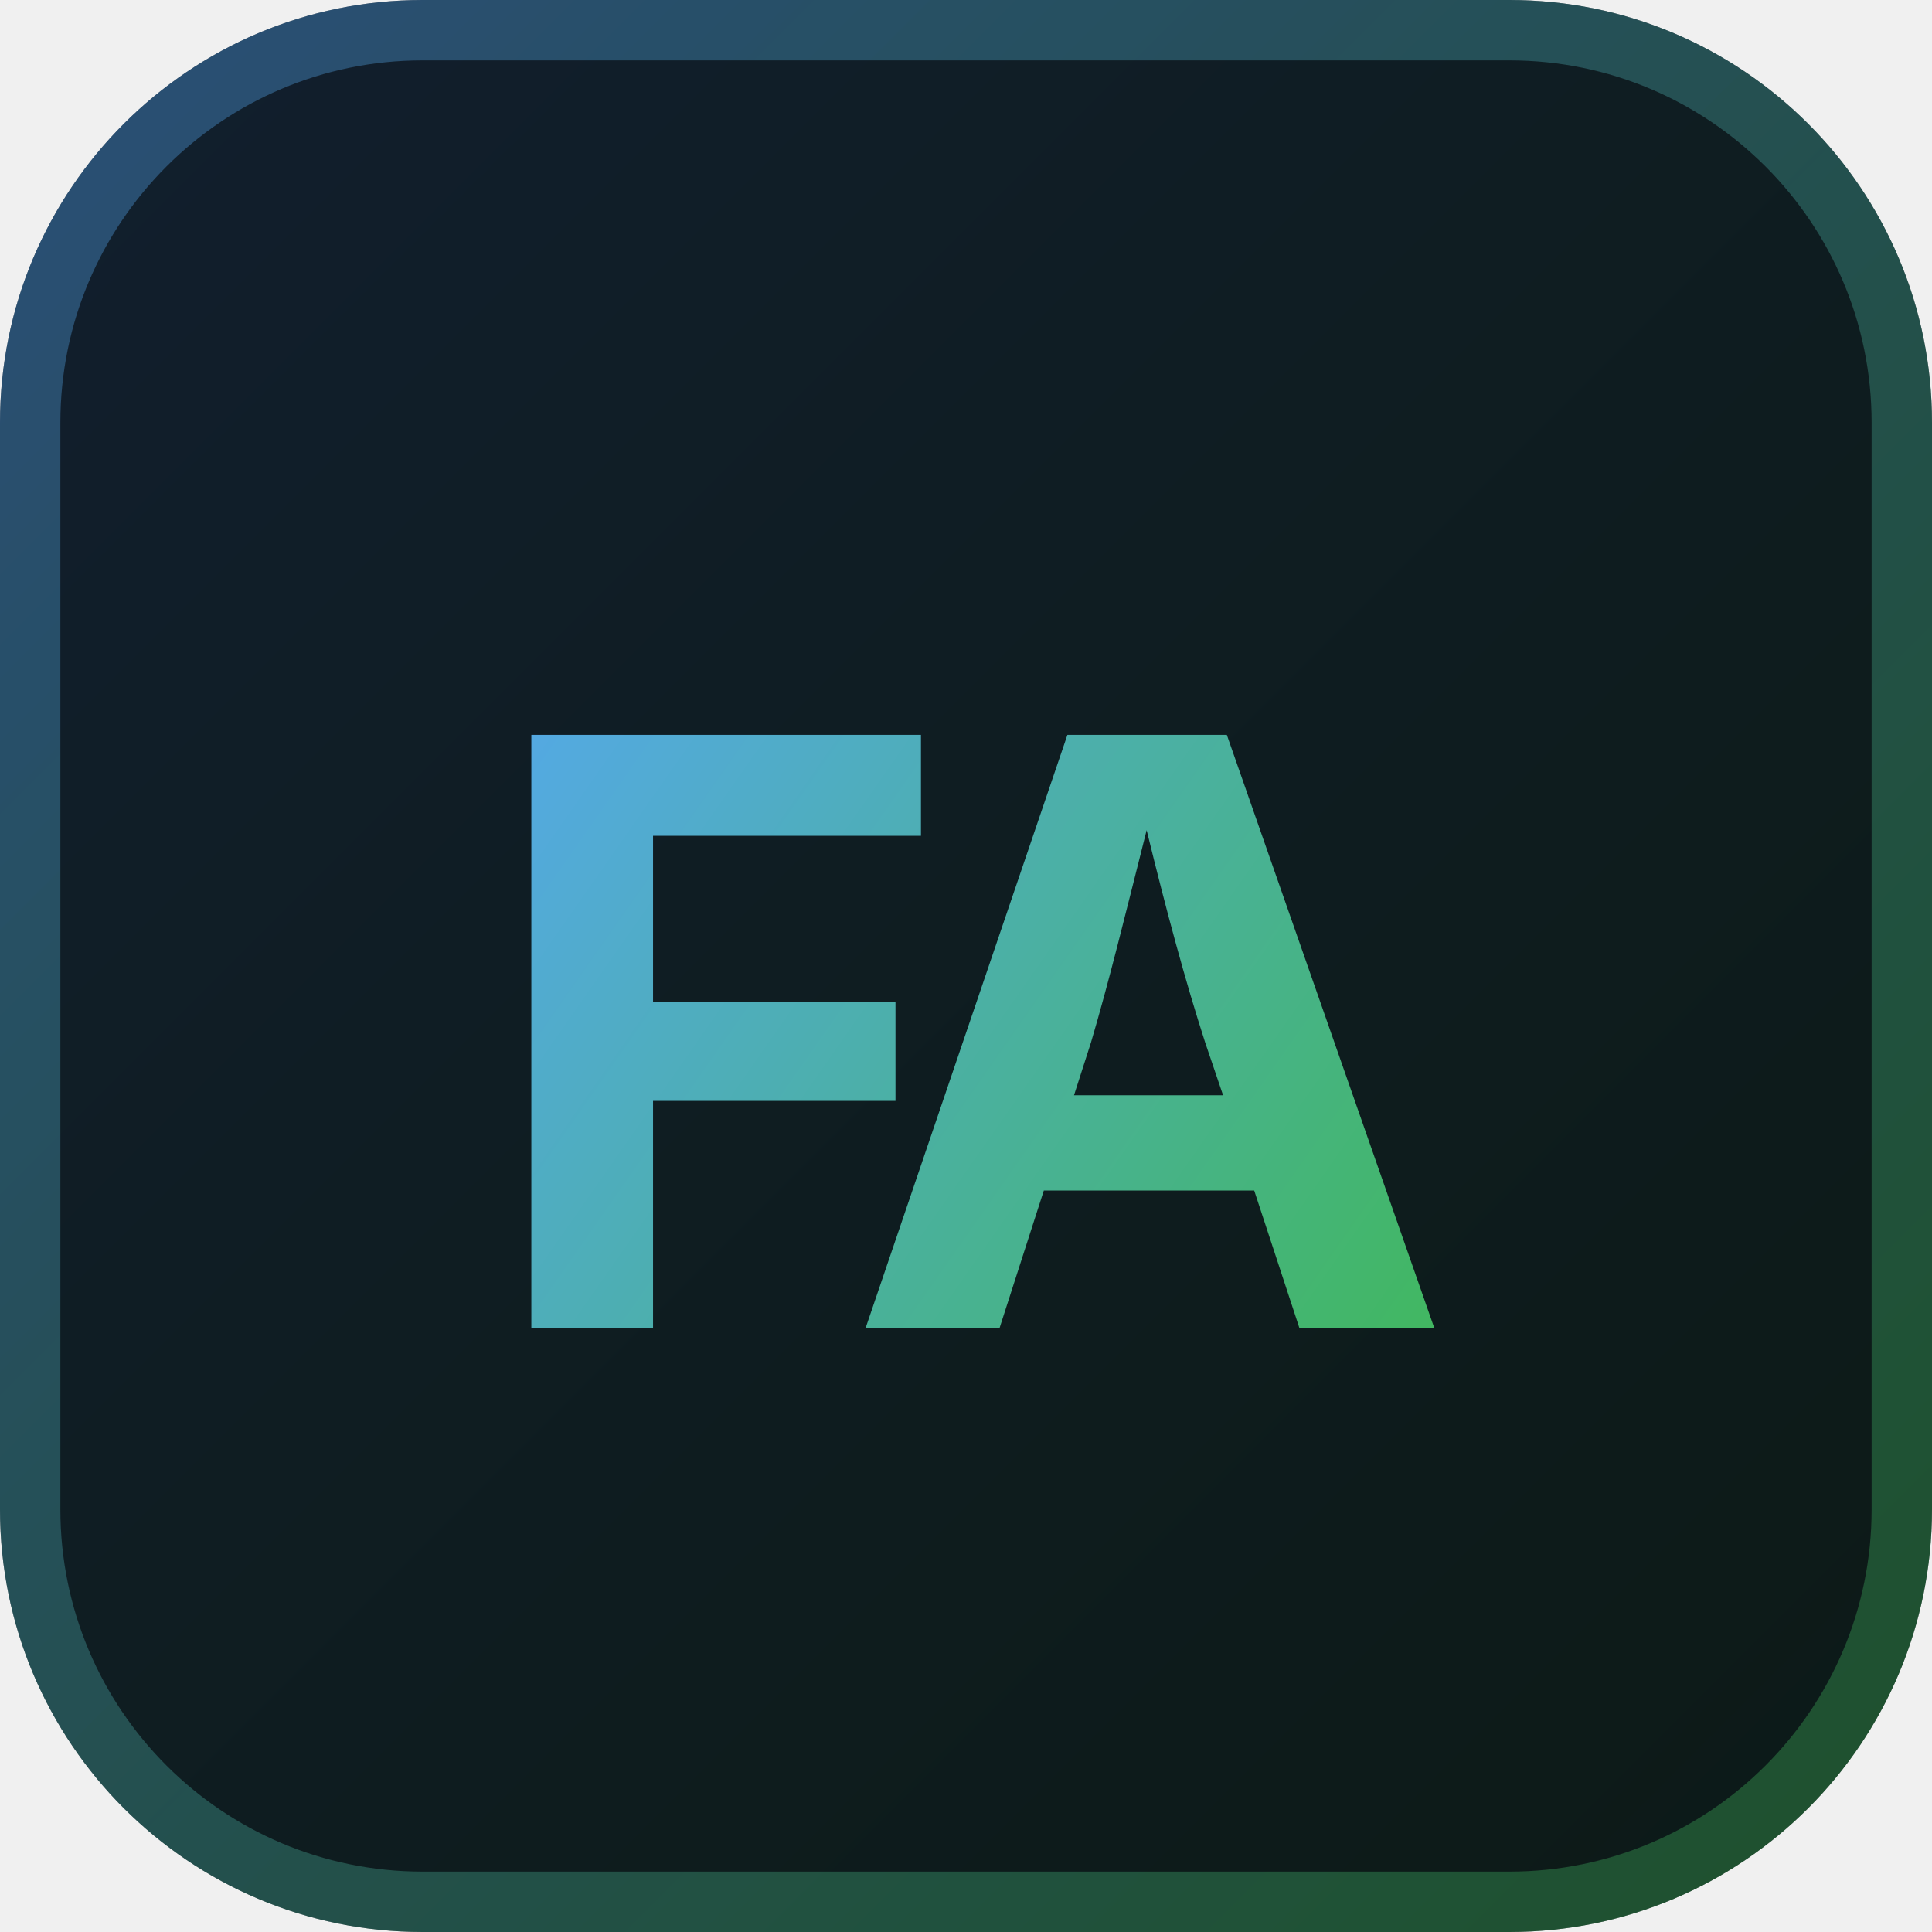
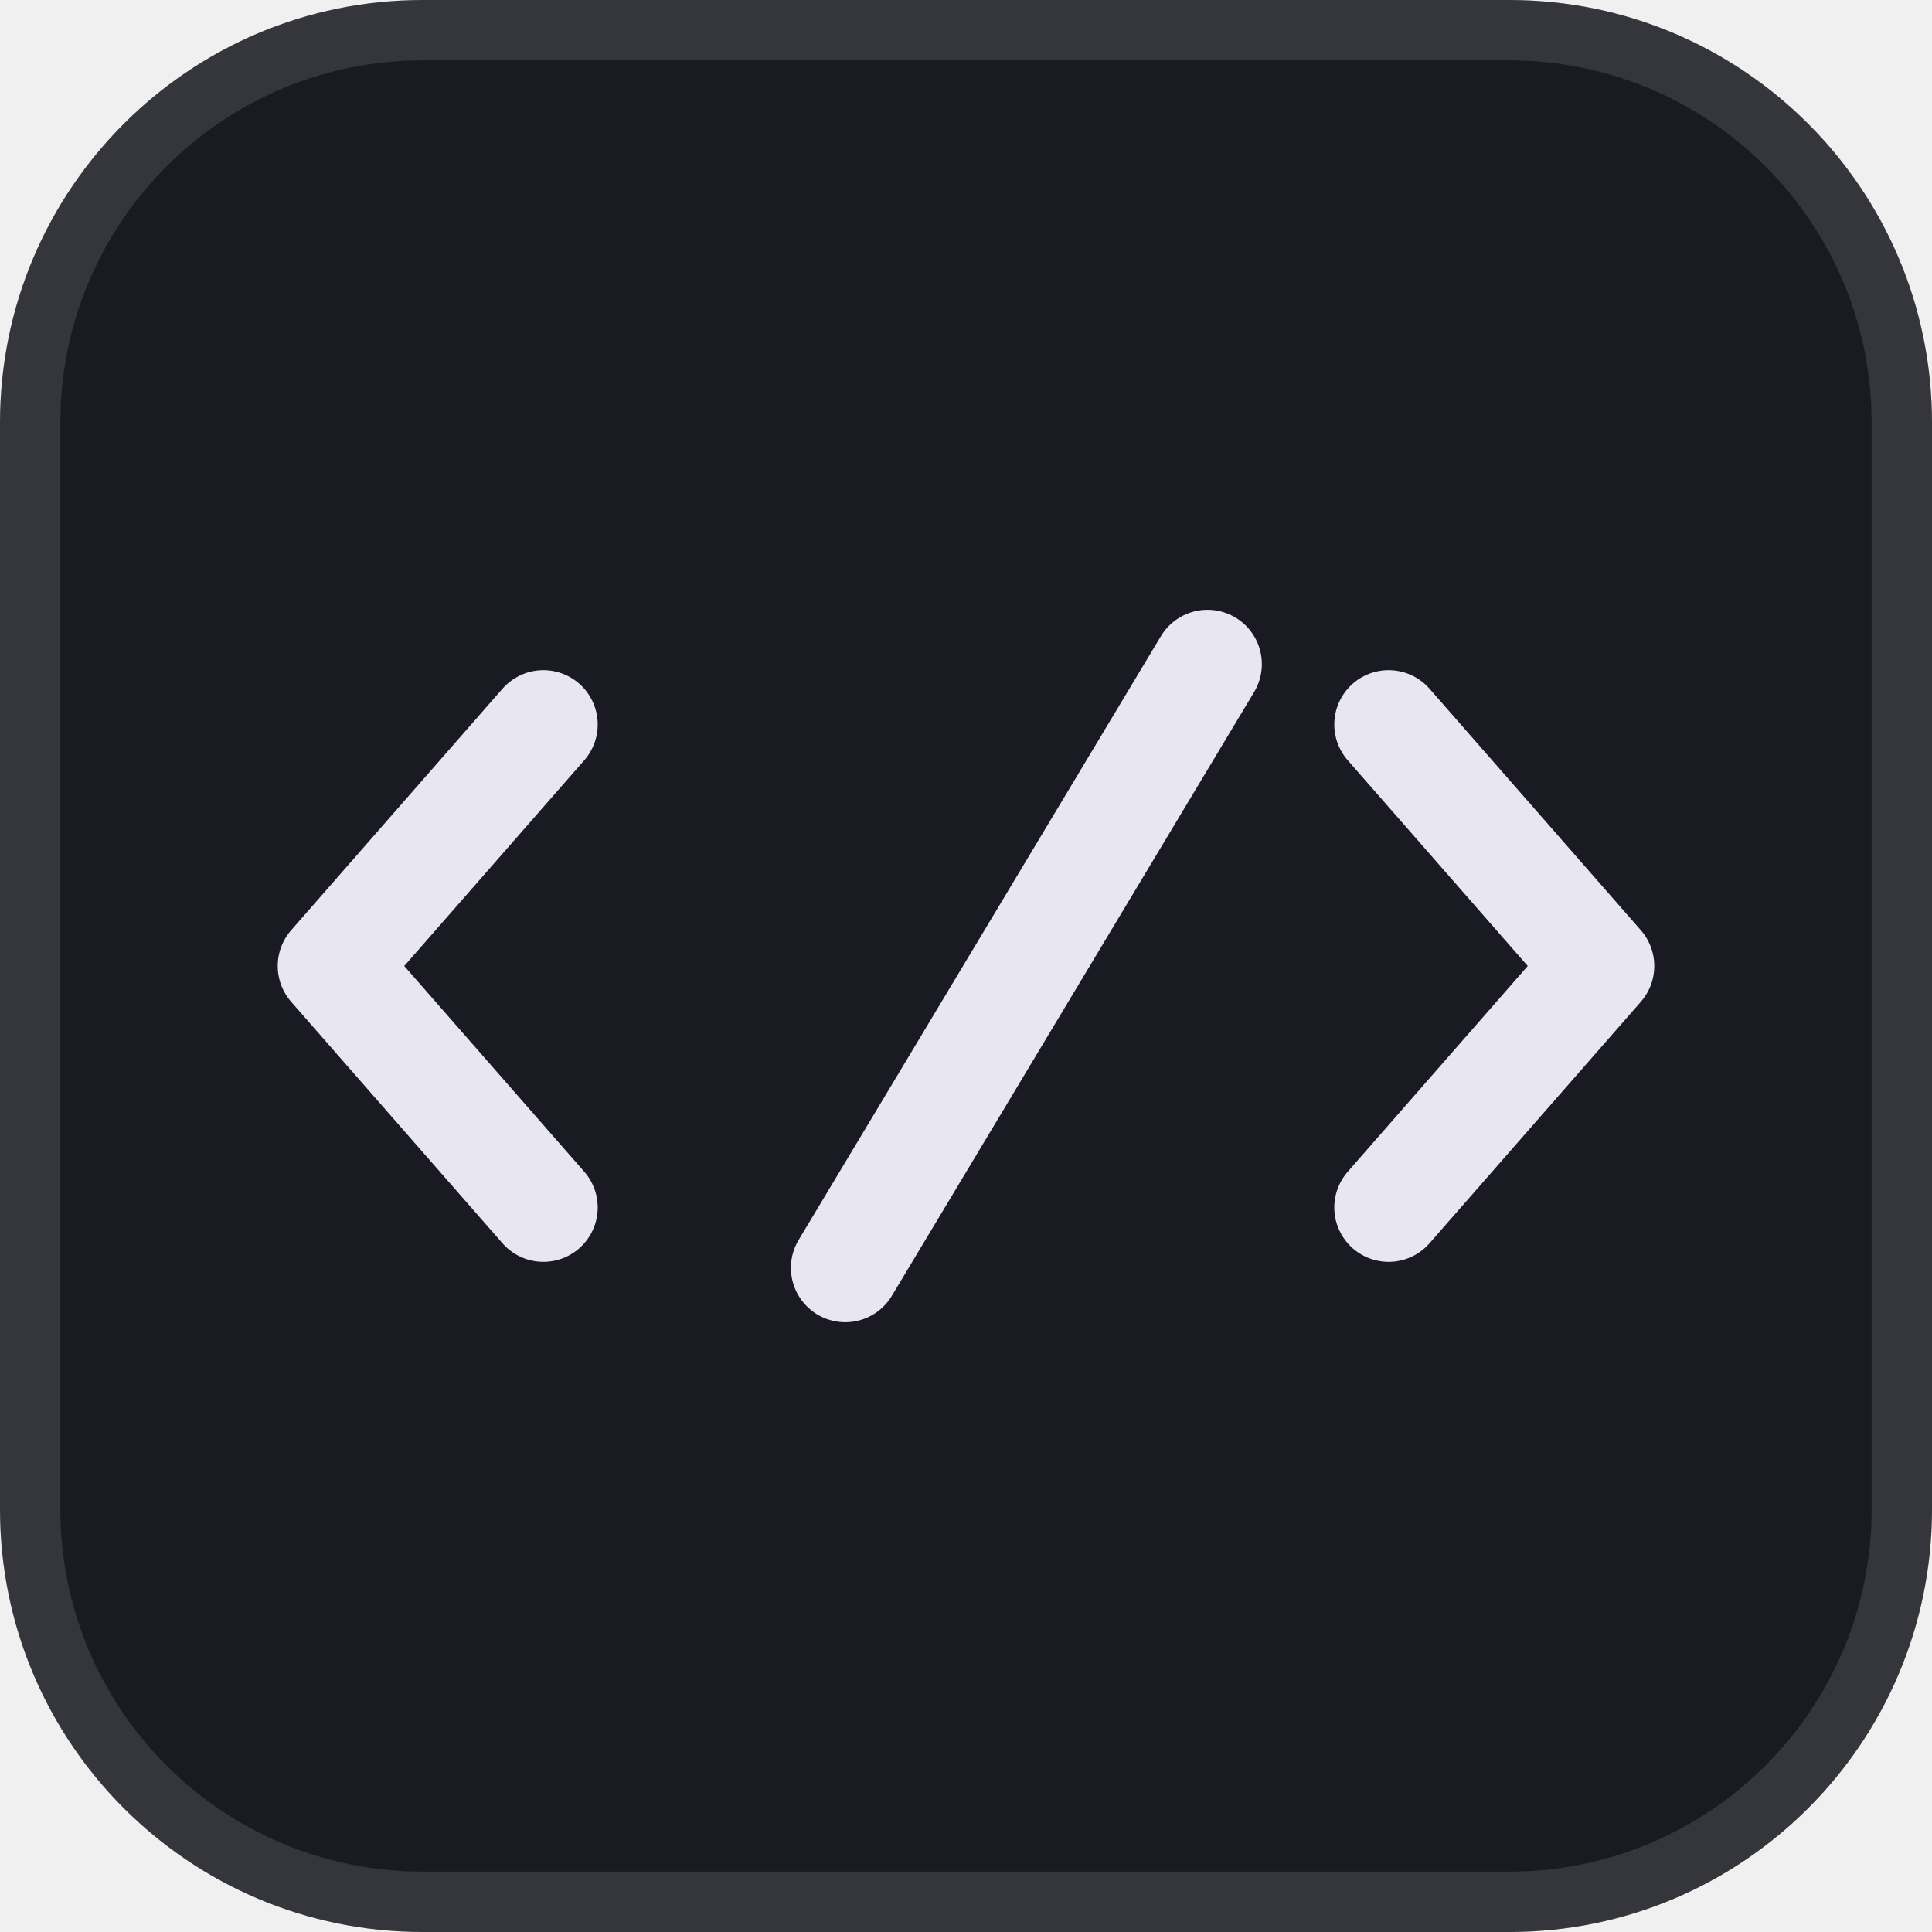
<svg xmlns="http://www.w3.org/2000/svg" viewBox="0 0 32 32" fill="none">
-   <rect width="32" height="32" rx="7" fill="#080c12" />
-   <rect width="32" height="32" rx="7" fill="url(#wash)" />
-   <rect x="0.5" y="0.5" width="31" height="31" rx="6.5" stroke="url(#ring)" stroke-opacity="0.35" />
-   <text x="16" y="22" text-anchor="middle" font-family="'Inter', -apple-system, sans-serif" font-size="13.5" font-weight="700" letter-spacing="-0.6" fill="url(#fg)">FA</text>
-   <defs>
-     <linearGradient id="wash" x1="0" y1="0" x2="32" y2="32" gradientUnits="userSpaceOnUse">
-       <stop offset="0%" stop-color="#58a6ff" stop-opacity="0.12" />
-       <stop offset="100%" stop-color="#3fb950" stop-opacity="0.08" />
-     </linearGradient>
-     <linearGradient id="ring" x1="0" y1="0" x2="32" y2="32" gradientUnits="userSpaceOnUse">
-       <stop offset="0%" stop-color="#58a6ff" />
-       <stop offset="100%" stop-color="#3fb950" />
-     </linearGradient>
-     <linearGradient id="fg" x1="6" y1="9" x2="26" y2="23" gradientUnits="userSpaceOnUse">
-       <stop offset="0%" stop-color="#58a6ff" />
-       <stop offset="100%" stop-color="#3fb950" />
-     </linearGradient>
-   </defs>
+   <rect width="32" height="32" rx="7" fill="#1a1a22" />
+   <rect x="0.5" y="0.5" width="31" height="31" rx="6.5" stroke="#ffffff" stroke-opacity="0.12" />
+   <path d="M9 12 L5.5 16 L9 20" stroke="#e8e6f0" stroke-width="1.8" stroke-linecap="round" stroke-linejoin="round" />
+   <path d="M23 12 L26.5 16 L23 20" stroke="#e8e6f0" stroke-width="1.8" stroke-linecap="round" stroke-linejoin="round" />
+   <path d="M20 11 L14 21" stroke="#e8e6f0" stroke-width="1.8" stroke-linecap="round" />
</svg>
